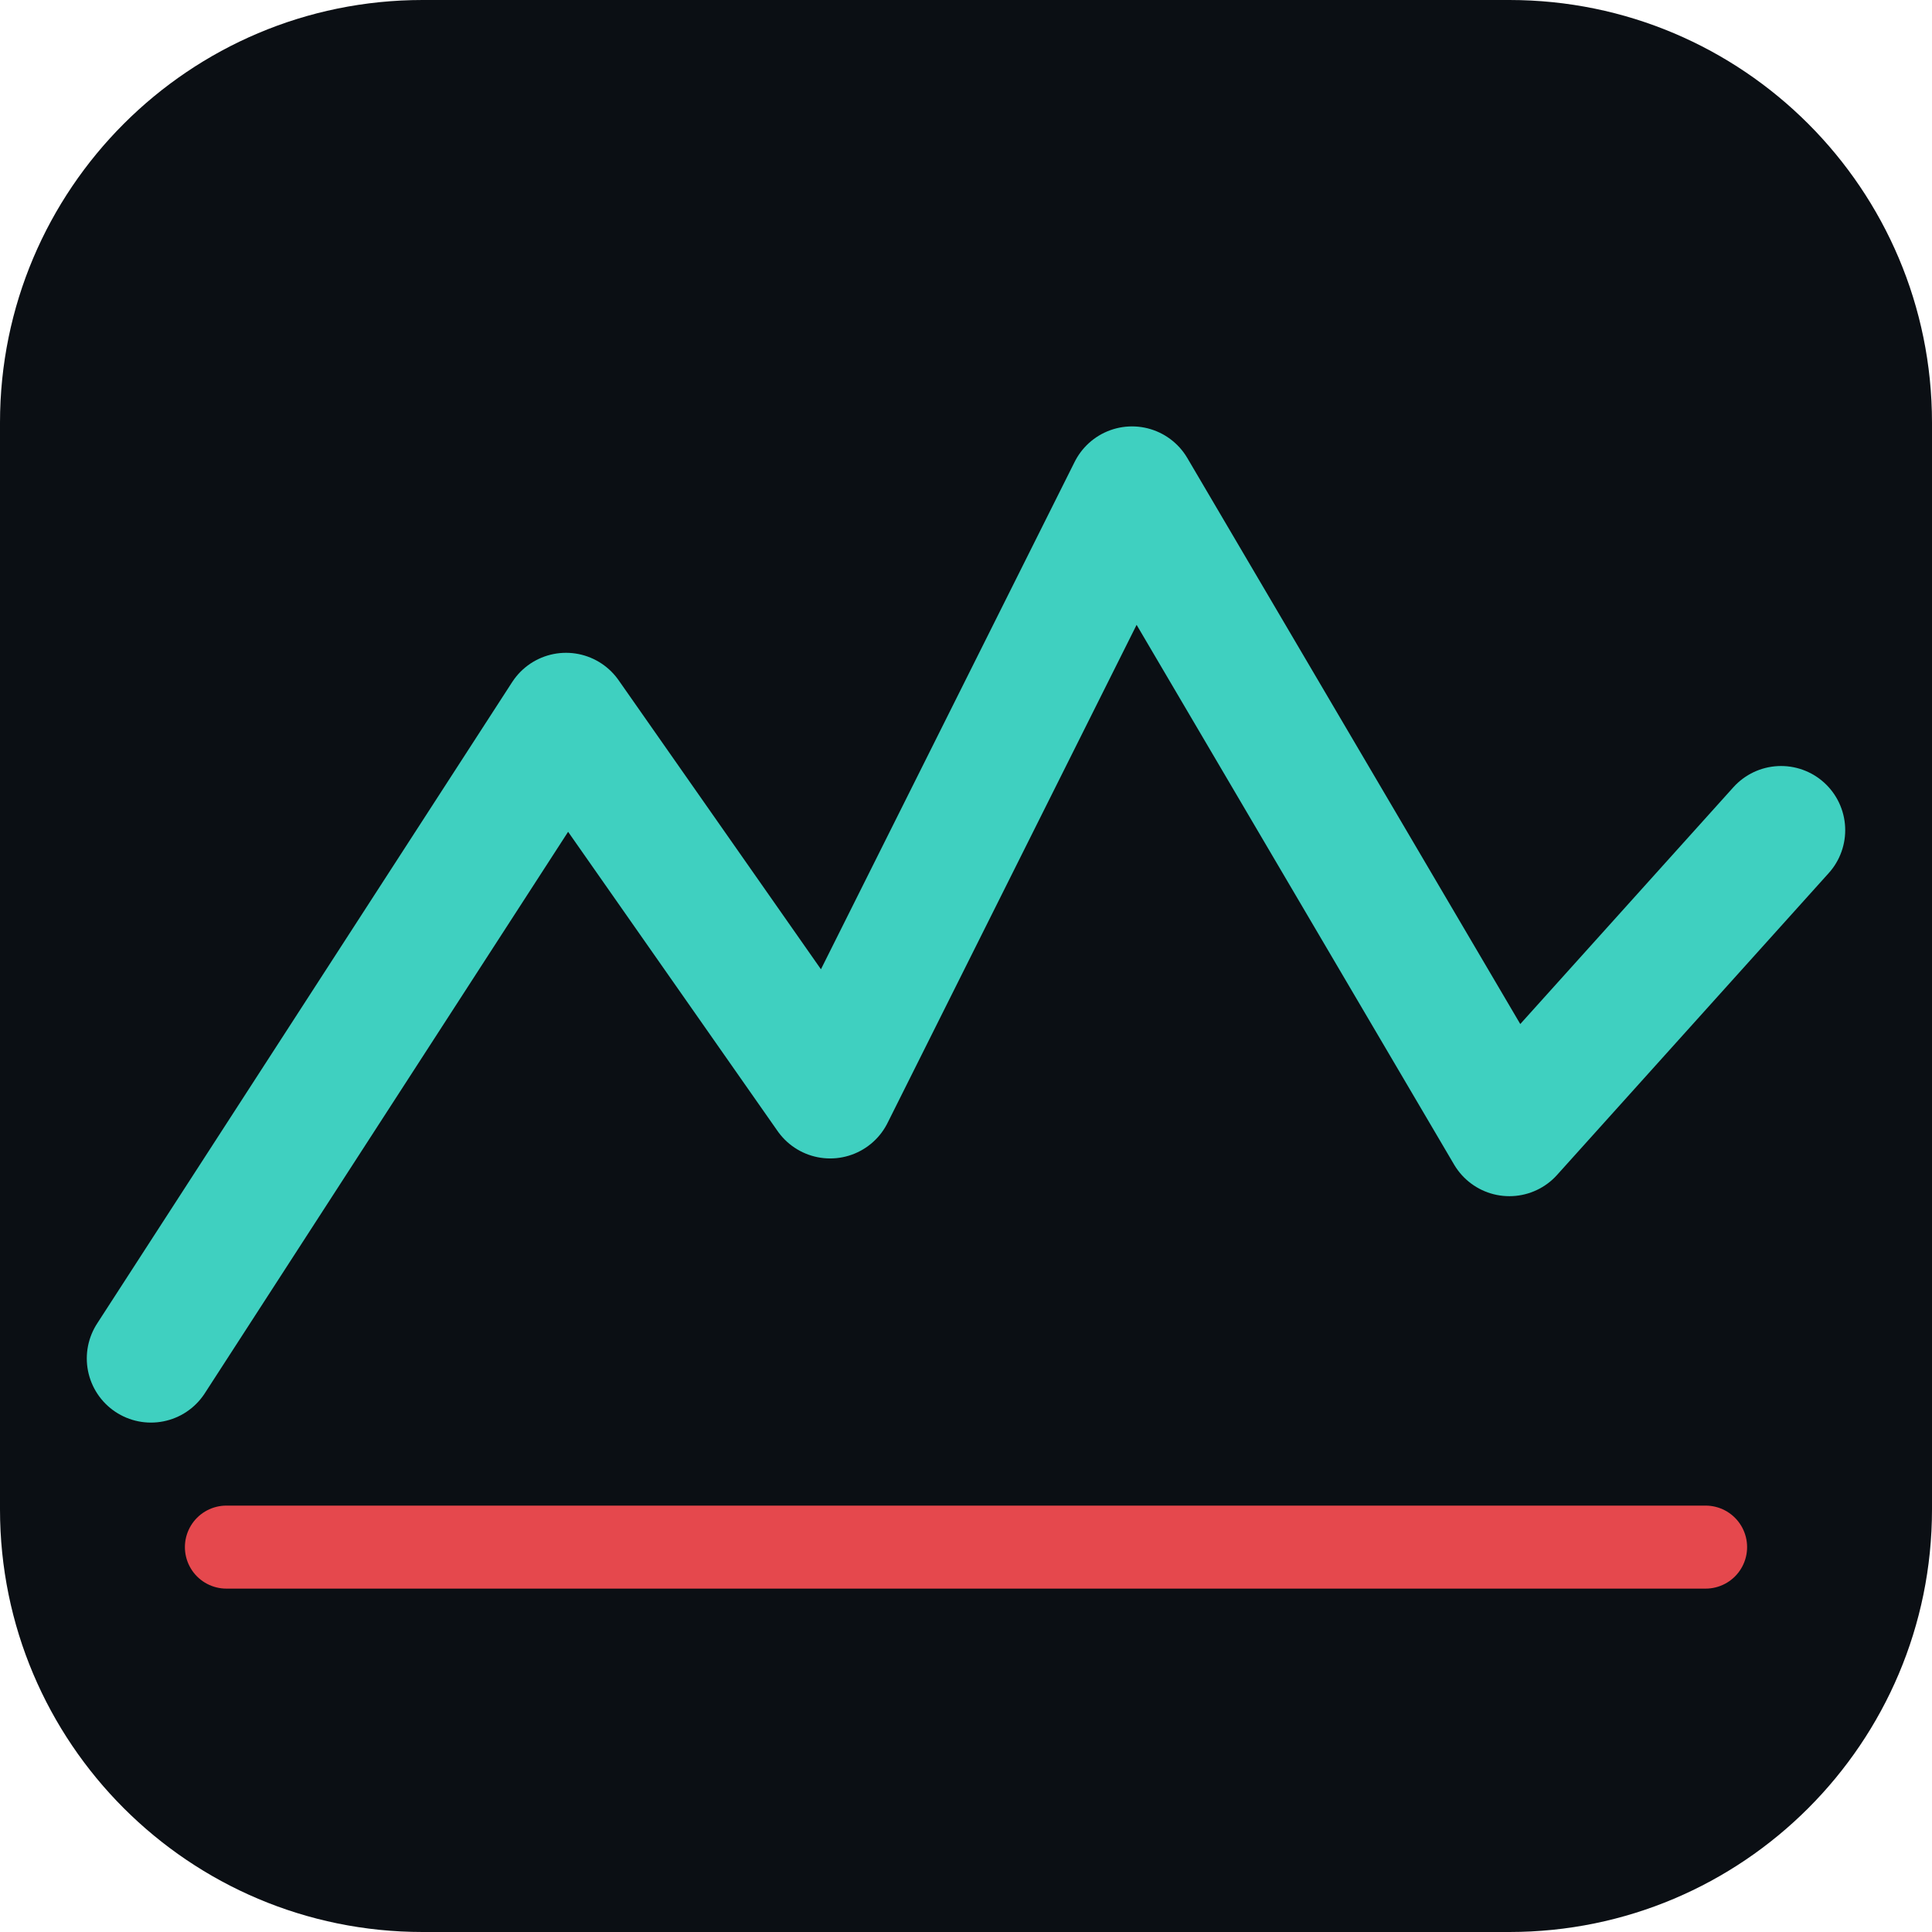
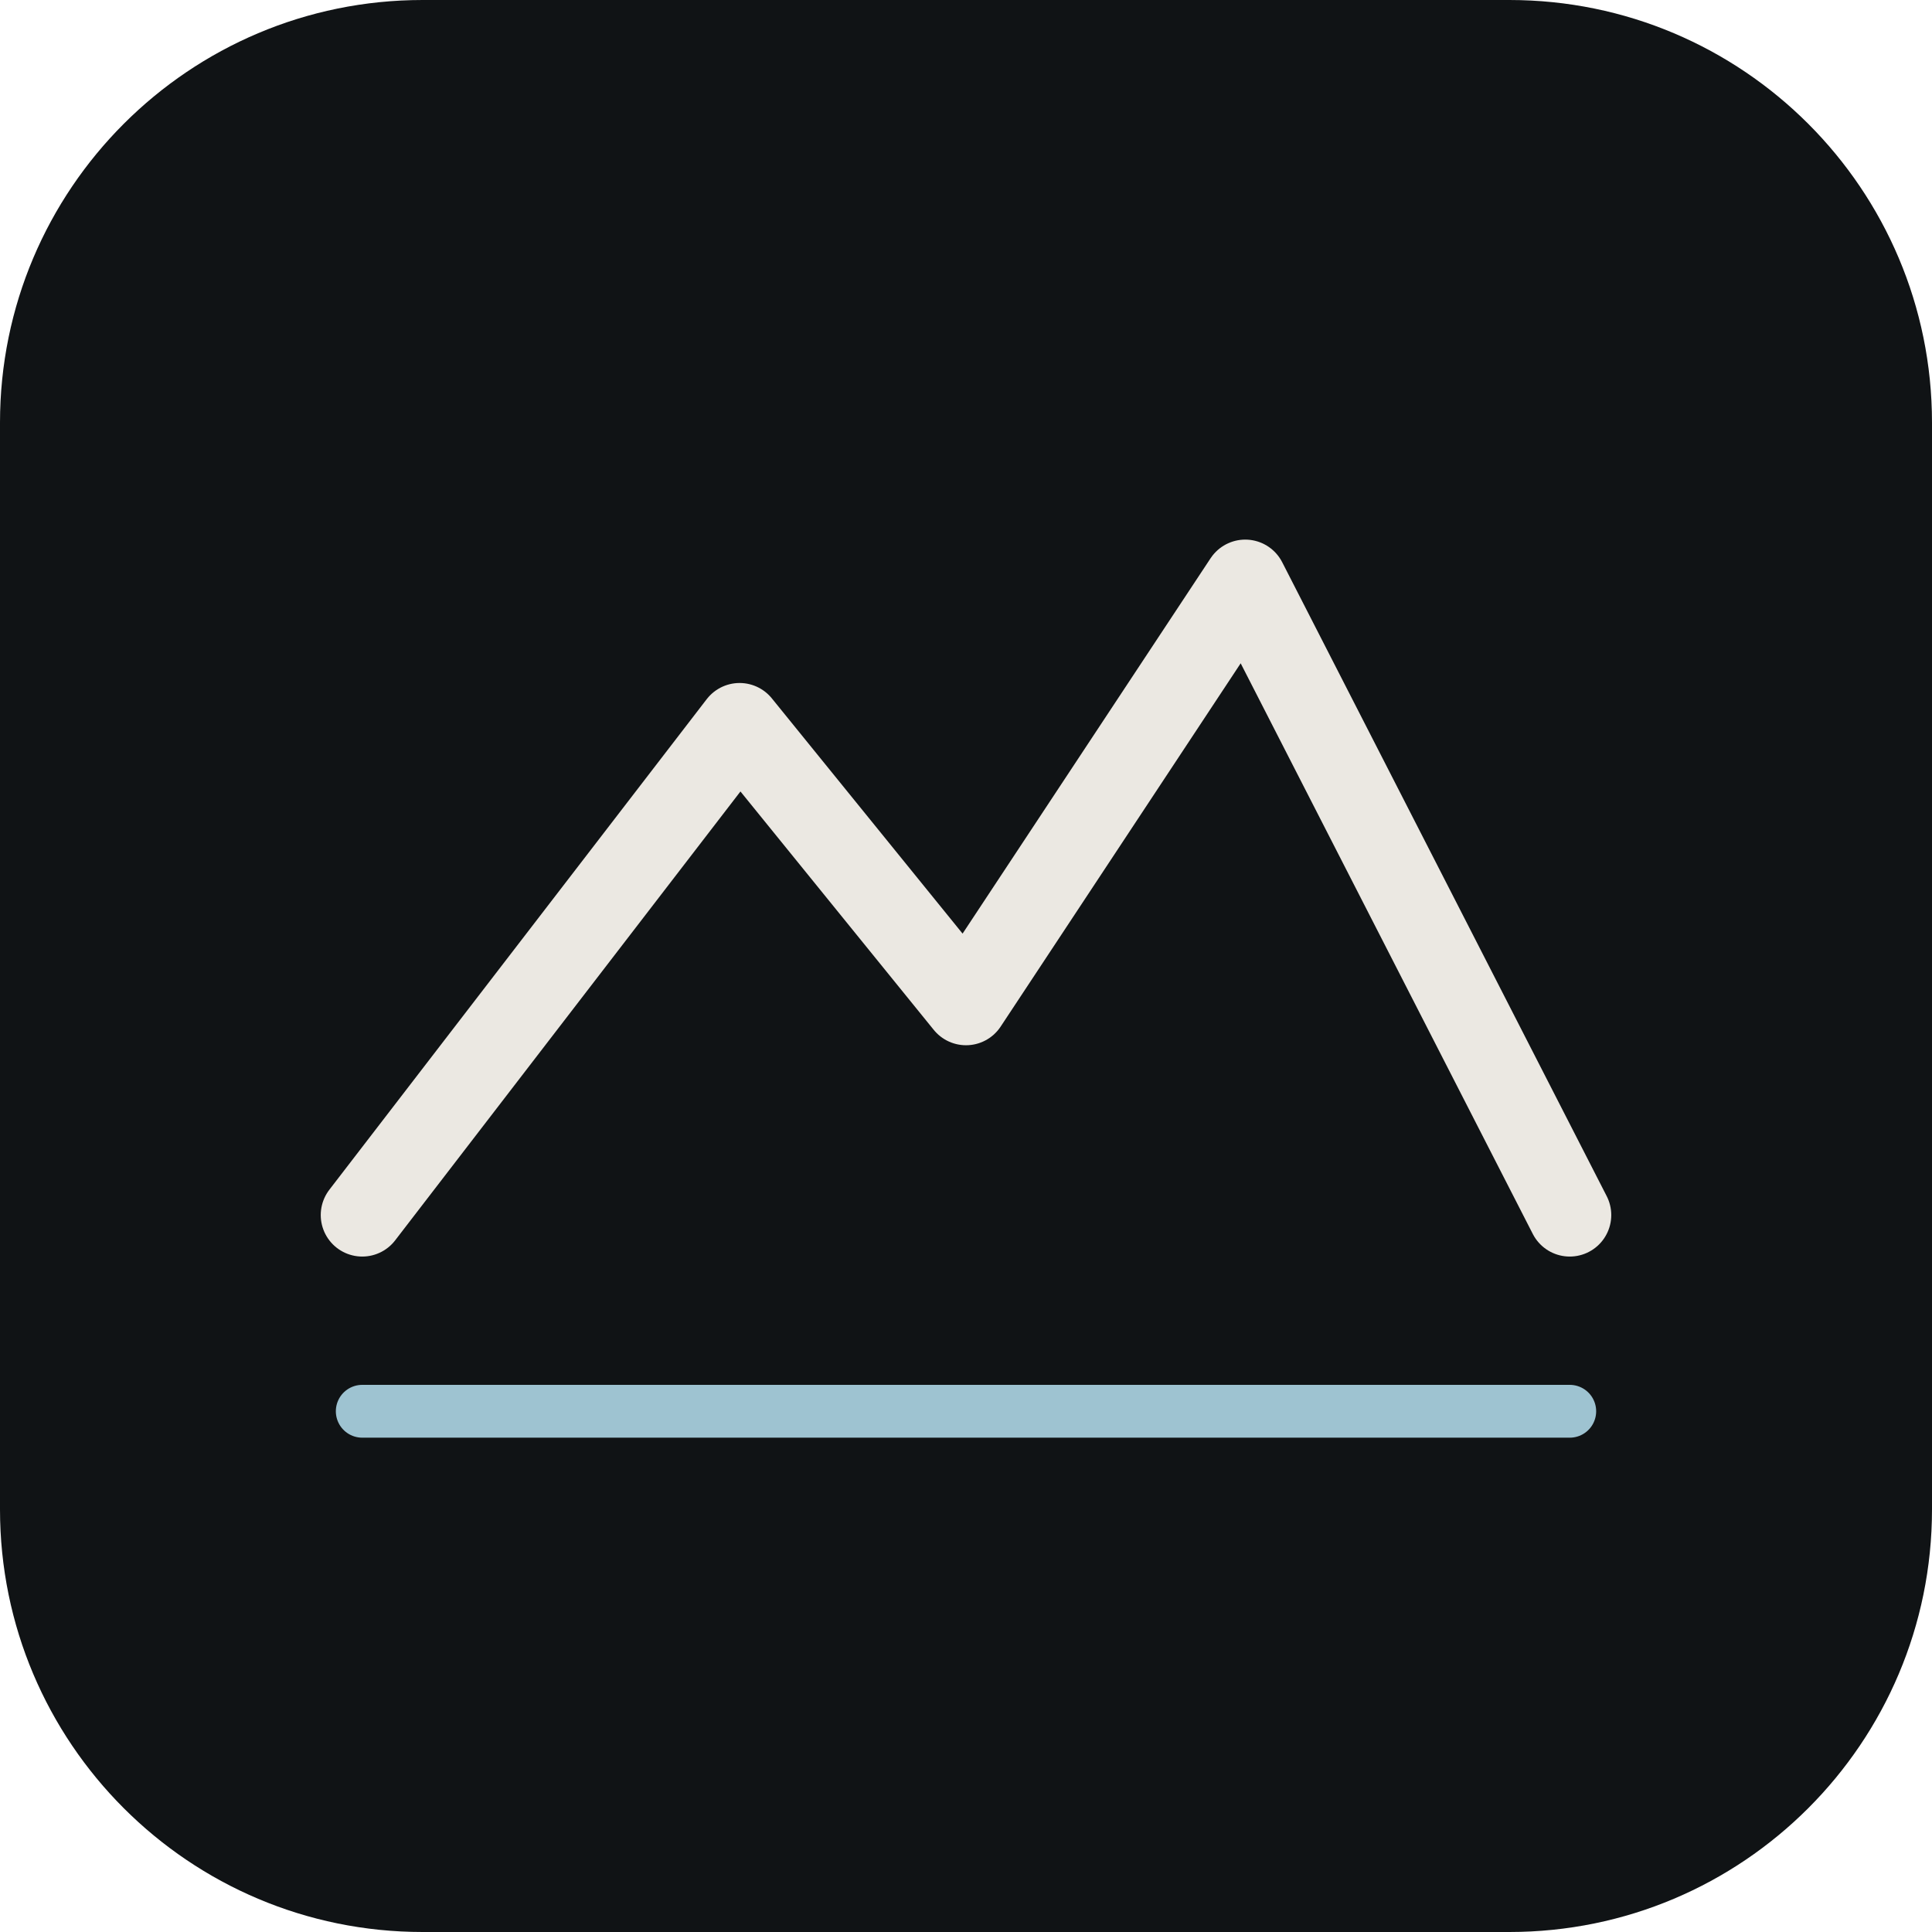
<svg xmlns="http://www.w3.org/2000/svg" viewBox="0 0 512 512">
-   <rect width="512" height="512" rx="112" fill="#0b0f14" />
-   <path d="M40 360 L150 190 L220 290 L300 130 L400 300 L472 220" fill="none" stroke="#3fd0c0" stroke-width="34" stroke-linecap="round" stroke-linejoin="round" />
-   <path d="M60 410 H452" stroke="#e5484d" stroke-width="22" stroke-linecap="round" />
+   <rect width="512" height="512" rx="112" fill="#101315" />
+   <path d="M96 322 L196 192 L256 266 L330 154 L416 322" fill="none" stroke="#ebe8e2" stroke-width="22" stroke-linecap="round" stroke-linejoin="round" />
+   <path d="M96 374 H416" stroke="#9ec3d1" stroke-width="14" stroke-linecap="round" />
</svg>
